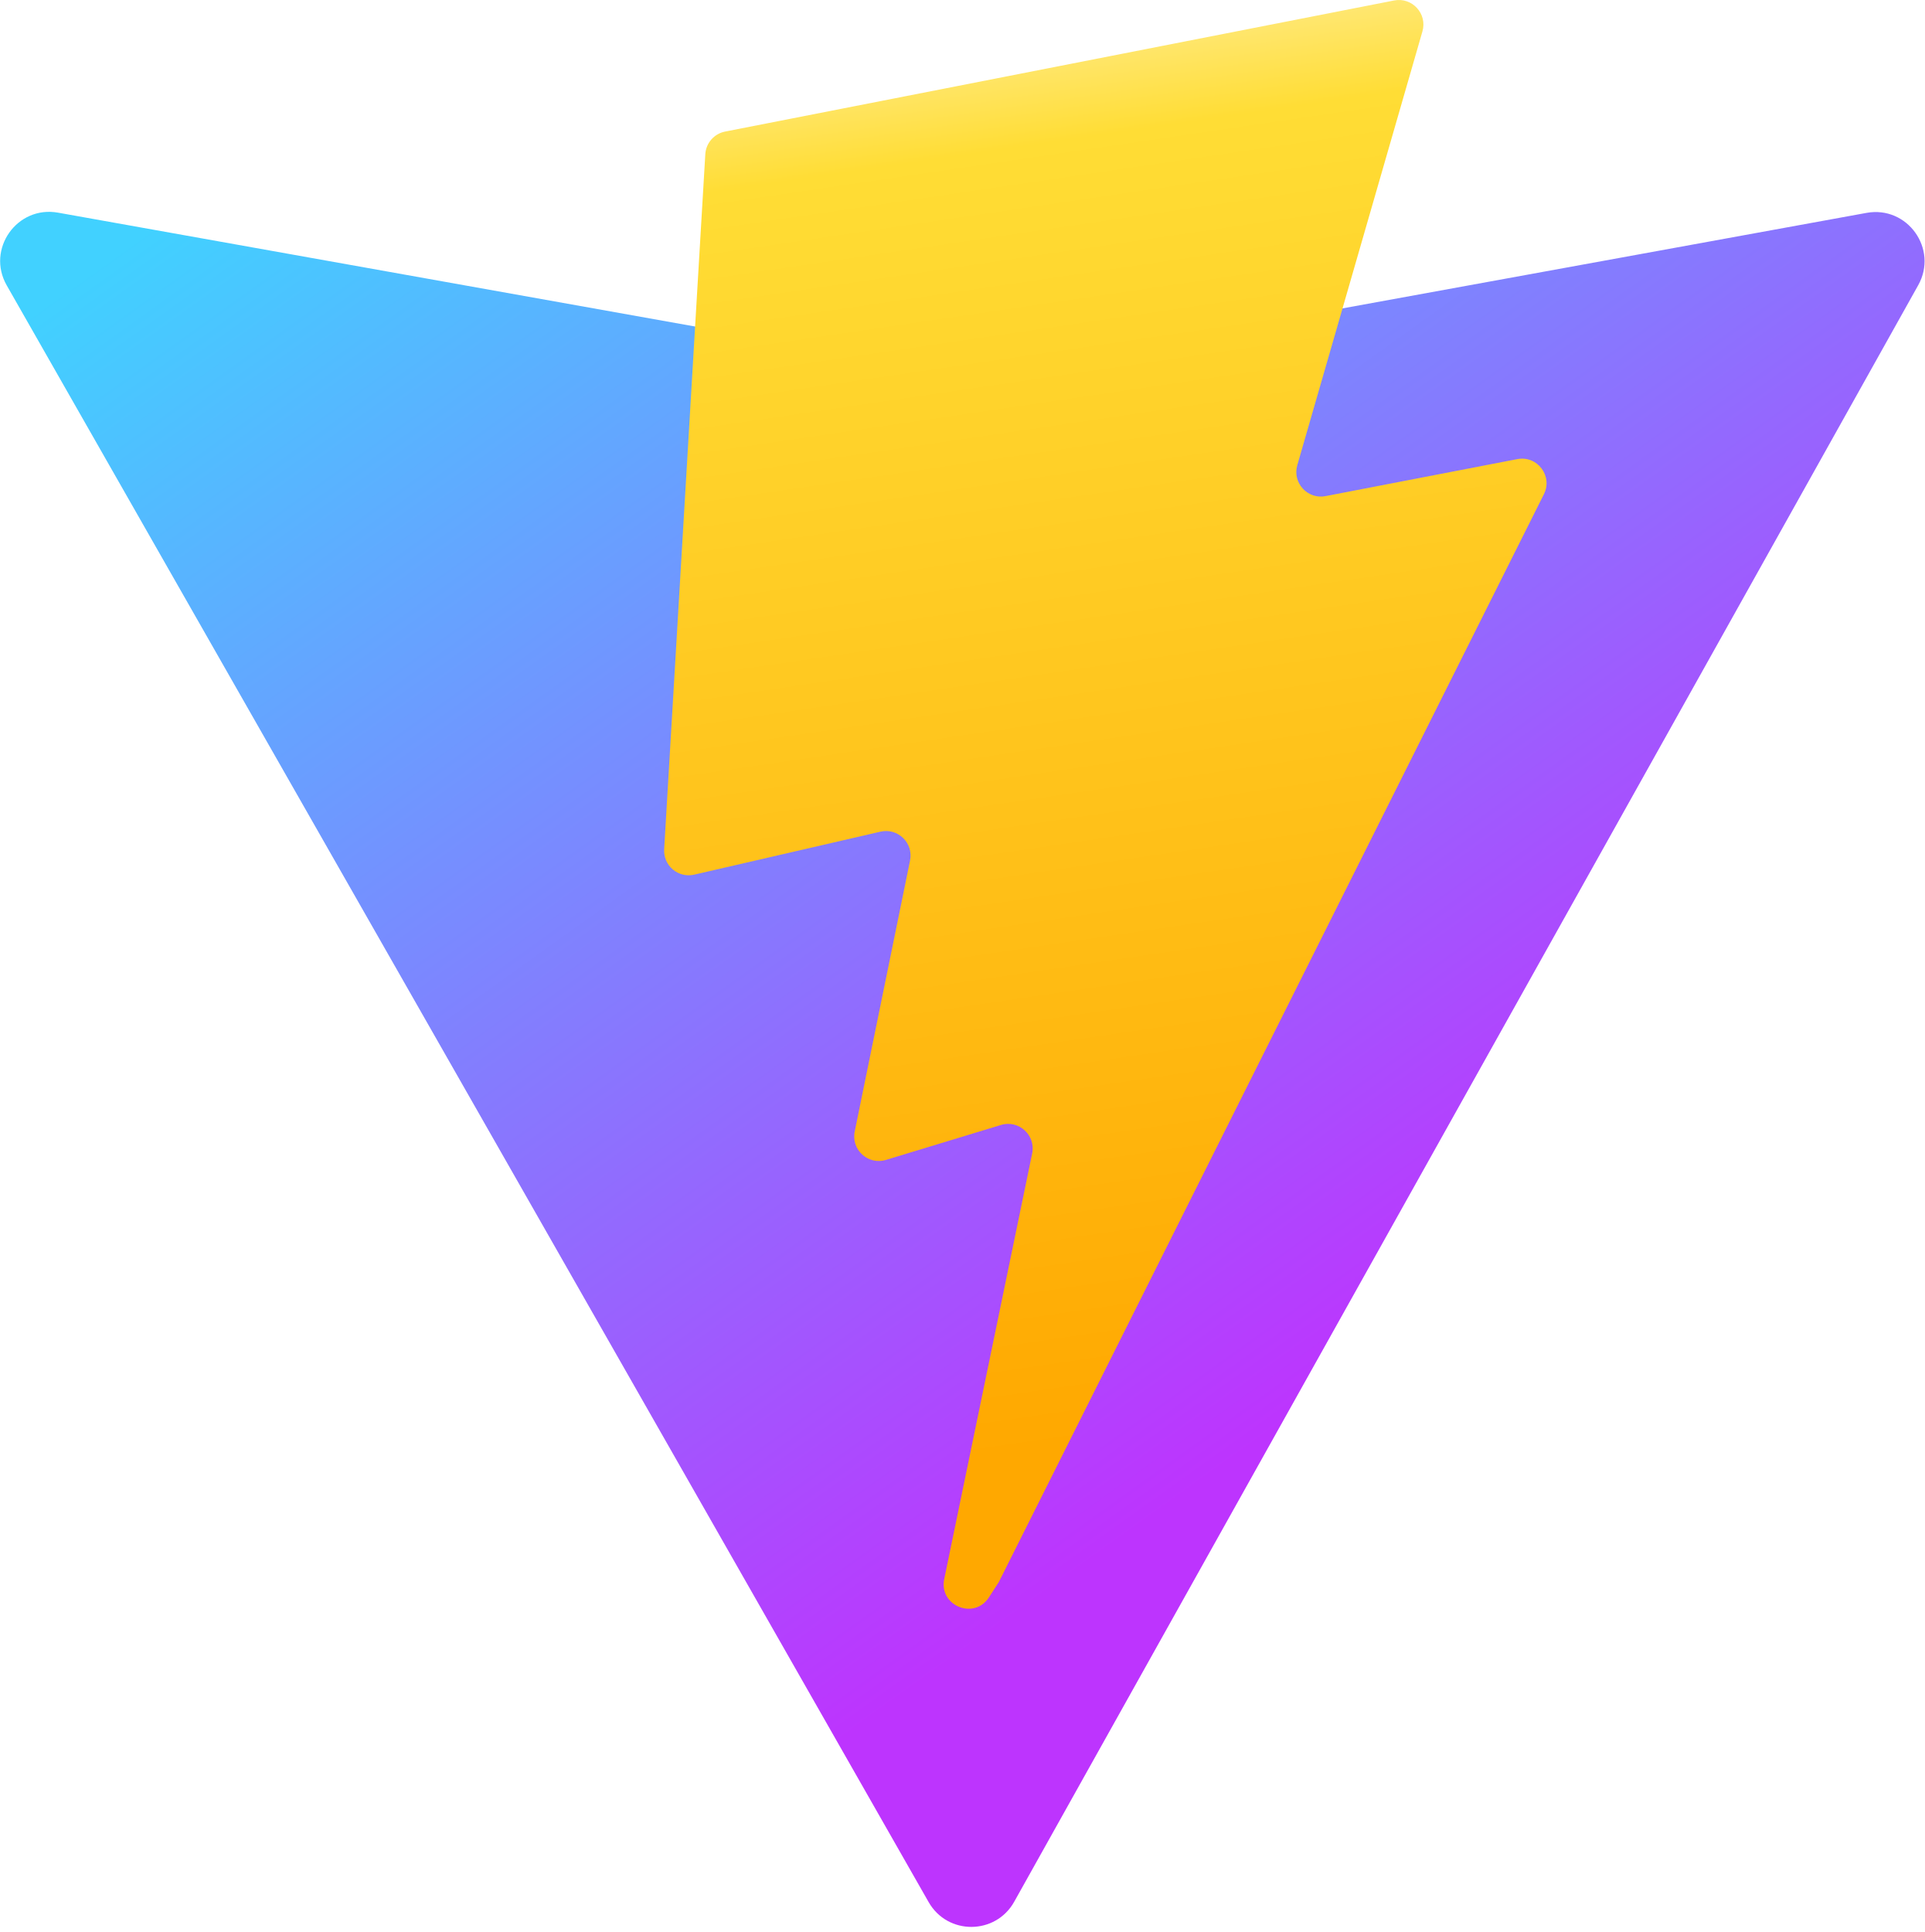
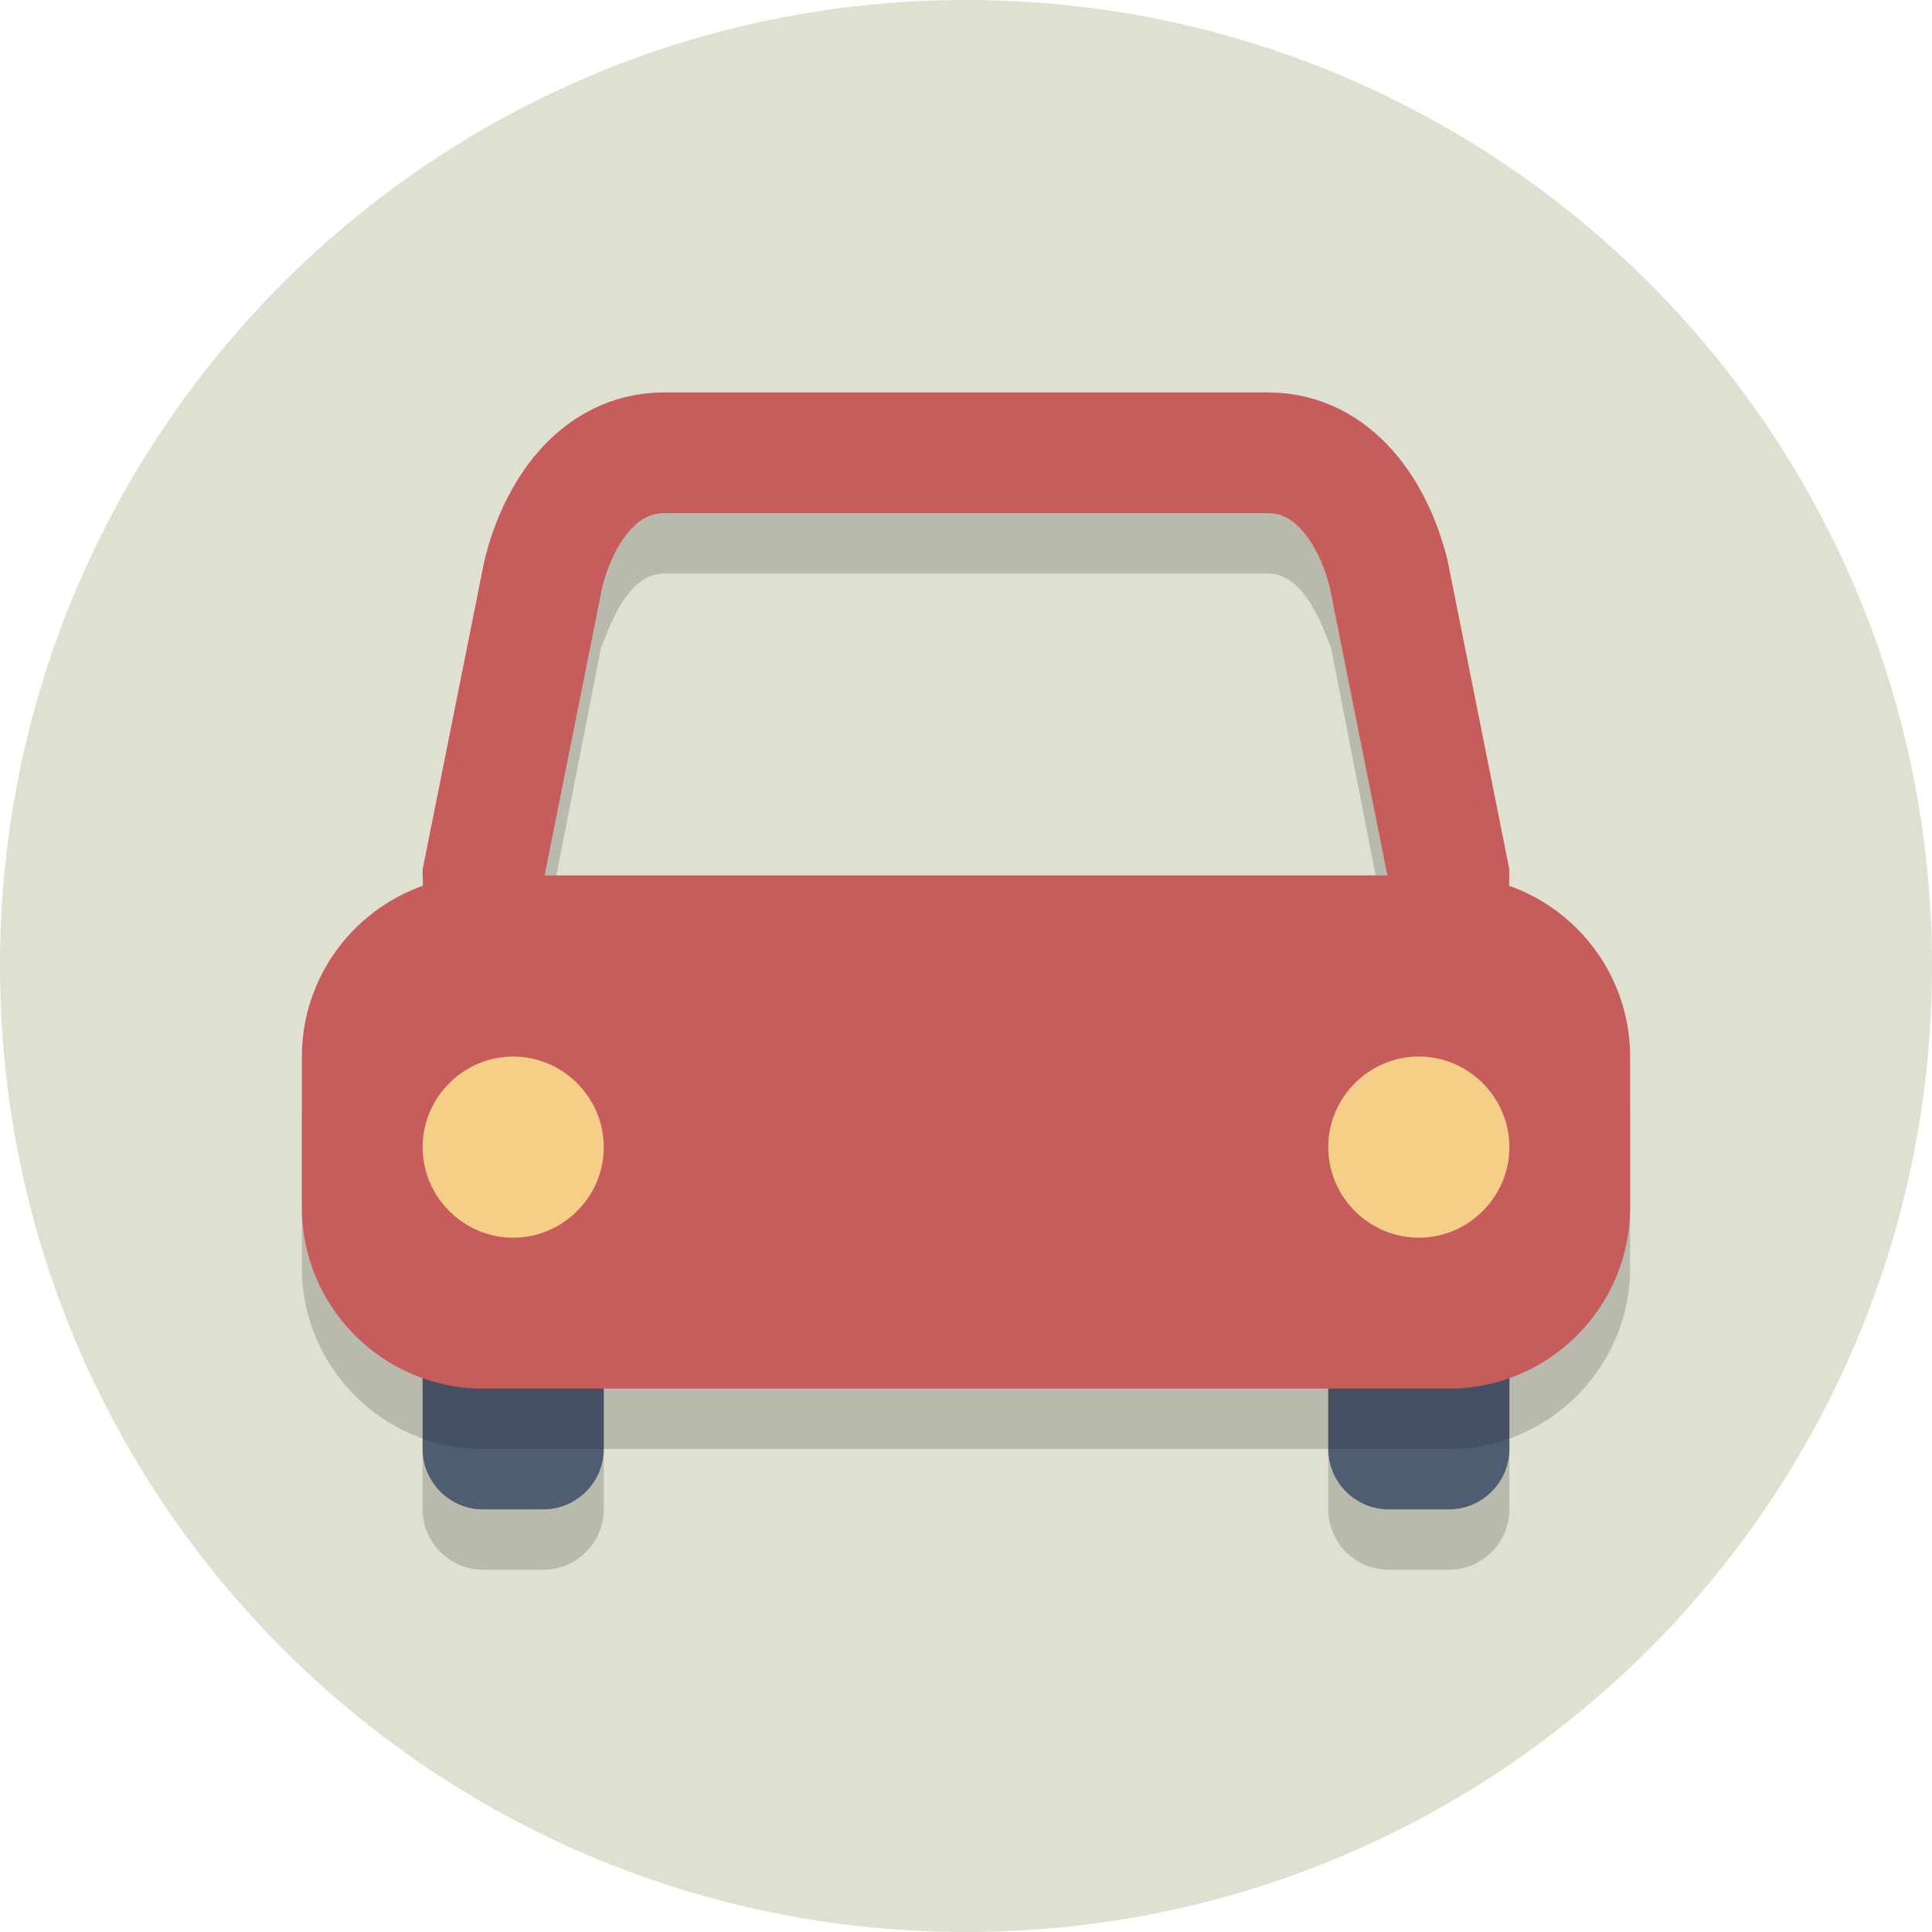
- <svg xmlns="http://www.w3.org/2000/svg" aria-hidden="true" role="img" class="iconify iconify--logos" width="31.88" height="32" preserveAspectRatio="xMidYMid meet" viewBox="0 0 256 257">
-   <defs>
-     <linearGradient id="IconifyId1813088fe1fbc01fb466" x1="-.828%" x2="57.636%" y1="7.652%" y2="78.411%">
-       <stop offset="0%" stop-color="#41D1FF" />
-       <stop offset="100%" stop-color="#BD34FE" />
-     </linearGradient>
-     <linearGradient id="IconifyId1813088fe1fbc01fb467" x1="43.376%" x2="50.316%" y1="2.242%" y2="89.03%">
-       <stop offset="0%" stop-color="#FFEA83" />
-       <stop offset="8.333%" stop-color="#FFDD35" />
-       <stop offset="100%" stop-color="#FFA800" />
-     </linearGradient>
-   </defs>
-   <path fill="url(#IconifyId1813088fe1fbc01fb466)" d="M255.153 37.938L134.897 252.976c-2.483 4.44-8.862 4.466-11.382.048L.875 37.958c-2.746-4.814 1.371-10.646 6.827-9.67l120.385 21.517a6.537 6.537 0 0 0 2.322-.004l117.867-21.483c5.438-.991 9.574 4.796 6.877 9.62Z" />
-   <path fill="url(#IconifyId1813088fe1fbc01fb467)" d="M185.432.063L96.44 17.501a3.268 3.268 0 0 0-2.634 3.014l-5.474 92.456a3.268 3.268 0 0 0 3.997 3.378l24.777-5.718c2.318-.535 4.413 1.507 3.936 3.838l-7.361 36.047c-.495 2.426 1.782 4.5 4.151 3.78l15.304-4.649c2.372-.72 4.652 1.36 4.15 3.788l-11.698 56.621c-.732 3.542 3.979 5.473 5.943 2.437l1.313-2.028l72.516-144.72c1.215-2.423-.88-5.186-3.54-4.672l-25.505 4.922c-2.396.462-4.435-1.77-3.759-4.114l16.646-57.705c.677-2.35-1.37-4.583-3.769-4.113Z" />
+ <svg xmlns="http://www.w3.org/2000/svg" version="1.1" id="Layer_1" viewBox="0 0 64 64" xml:space="preserve">
+   <style>.st4{opacity:.2}.st5{fill:#231f20}</style>
+   <circle cx="32" cy="32" r="32" style="fill:#e0e0d1" />
+   <path d="M20 50c0 1.1-.9 2-2 2h-2c-1.1 0-2-.9-2-2V39c0-1.1.9-2 2-2h2c1.1 0 2 .9 2 2zm30 0c0 1.1-.9 2-2 2h-2c-1.1 0-2-.9-2-2V39c0-1.1.9-2 2-2h2c1.1 0 2 .9 2 2z" style="opacity:.2;fill:#231f20" />
+   <path d="M20 48c0 1.1-.9 2-2 2h-2c-1.1 0-2-.9-2-2V37c0-1.1.9-2 2-2h2c1.1 0 2 .9 2 2zm30 0c0 1.1-.9 2-2 2h-2c-1.1 0-2-.9-2-2V37c0-1.1.9-2 2-2h2c1.1 0 2 .9 2 2z" style="fill:#4f5d73" />
+   <g class="st4">
+     <path class="st5" d="M44 37H20c-3.3 0-6-2.7-6-6v-.4l2-10.1c1-3.5 3.2-5.5 6-5.5h20c2.8 0 5 2 5.9 5.5v.1L50 31c0 3.3-2.7 6-6 6m-26-5.8c.1 1 .9 1.8 2 1.8h24c1 0 1.9-.8 2-1.8l-1.9-9.7c-.3-.8-.9-2.5-2.1-2.5H22c-1.2 0-1.8 1.7-2.1 2.5z" />
+   </g>
+   <path d="M48 29c0 2.2-1.8 4-4 4H20c-2.2 0-4-1.8-4-4l2-10c.5-2 1.8-4 4-4h20c2.2 0 3.5 2 4 4z" style="fill:none;stroke:#c75c5c;stroke-width:4;stroke-miterlimit:10" />
+   <g class="st4">
+     <path class="st5" d="M52 42c0 2.2-1.8 4-4 4H16c-2.2 0-4-1.8-4-4v-5c0-2.2 1.8-4 4-4h32c2.2 0 4 1.8 4 4z" />
+     <path class="st5" d="M48 48H16c-3.3 0-6-2.7-6-6v-5c0-3.3 2.7-6 6-6h32c3.3 0 6 2.7 6 6v5c0 3.3-2.7 6-6 6M16 35c-1.1 0-2 .9-2 2v5c0 1.1.9 2 2 2h32c1.1 0 2-.9 2-2v-5c0-1.1-.9-2-2-2z" />
+   </g>
+   <path d="M52 40c0 2.2-1.8 4-4 4H16c-2.2 0-4-1.8-4-4v-5c0-2.2 1.8-4 4-4h32c2.2 0 4 1.8 4 4z" style="fill:#c75c5c;stroke:#c75c5c;stroke-width:4;stroke-miterlimit:10" />
+   <path d="M21 38c0 2.2-1.8 4-4 4s-4-1.8-4-4 1.8-4 4-4 4 1.8 4 4zm30 0c0 2.2-1.8 4-4 4s-4-1.8-4-4 1.8-4 4-4 4 1.8 4 4z" style="fill:#f5cf87;stroke:#c75c5c;stroke-width:2;stroke-miterlimit:10" />
</svg>
